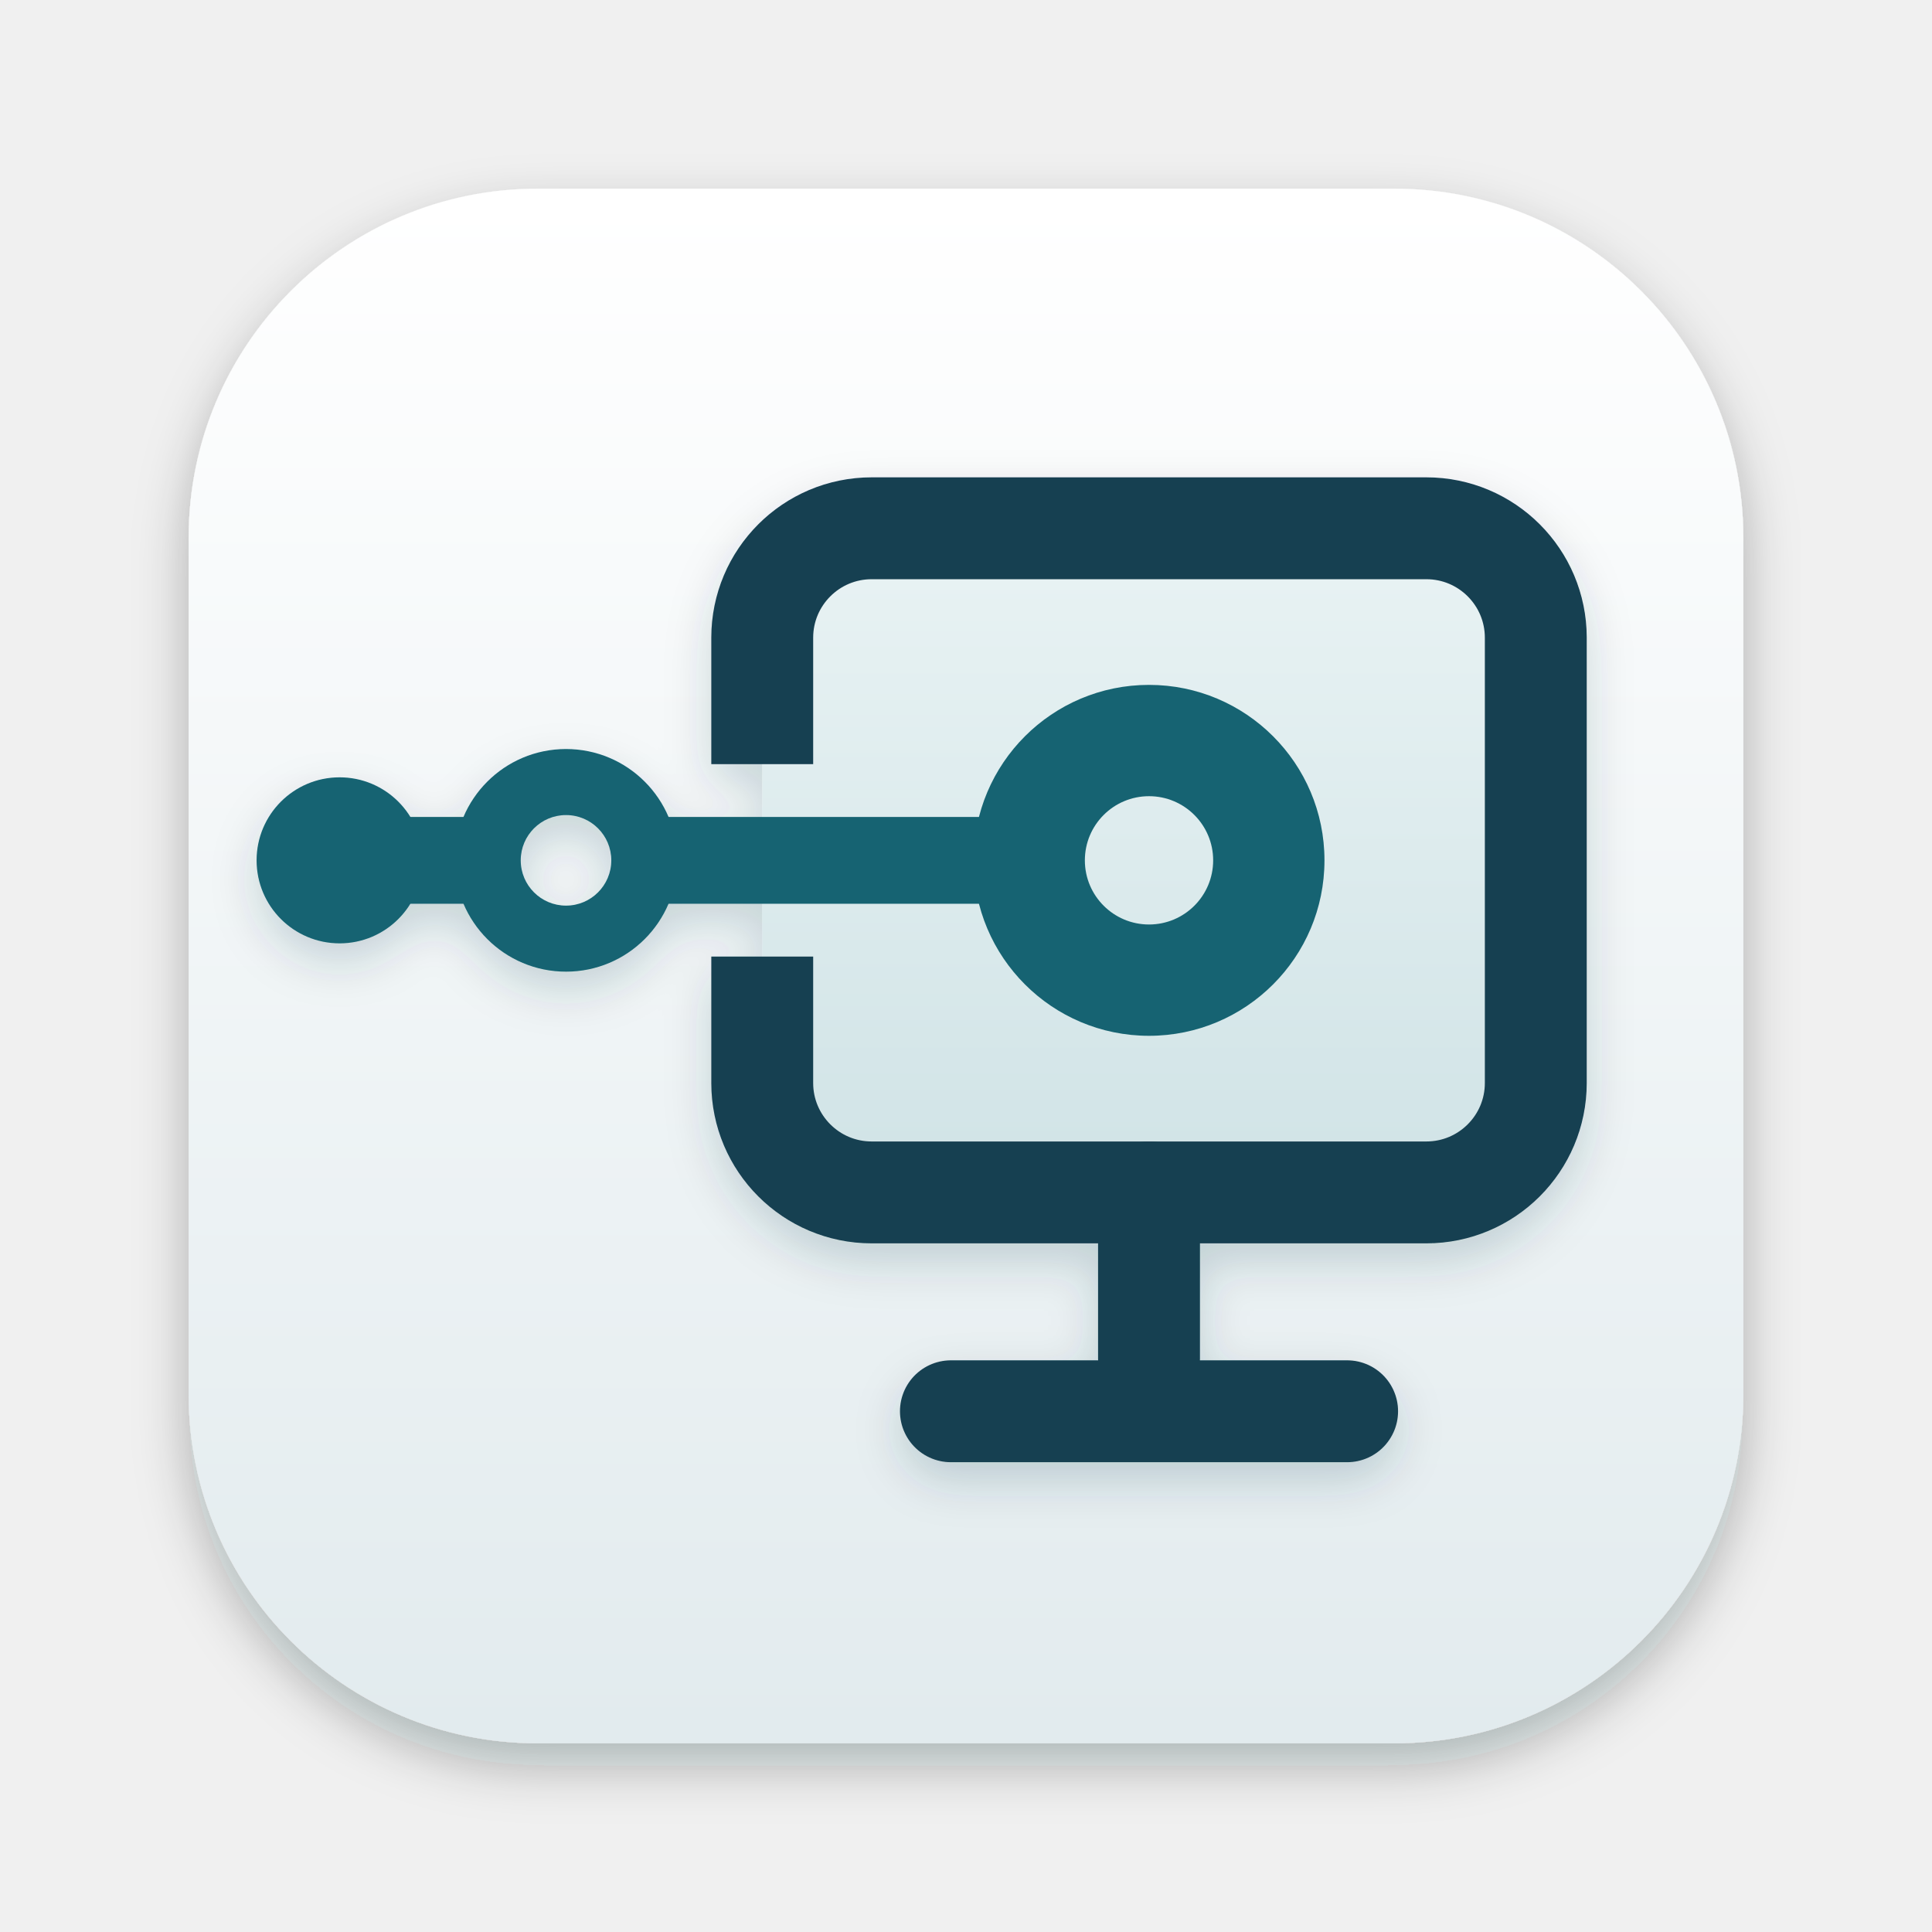
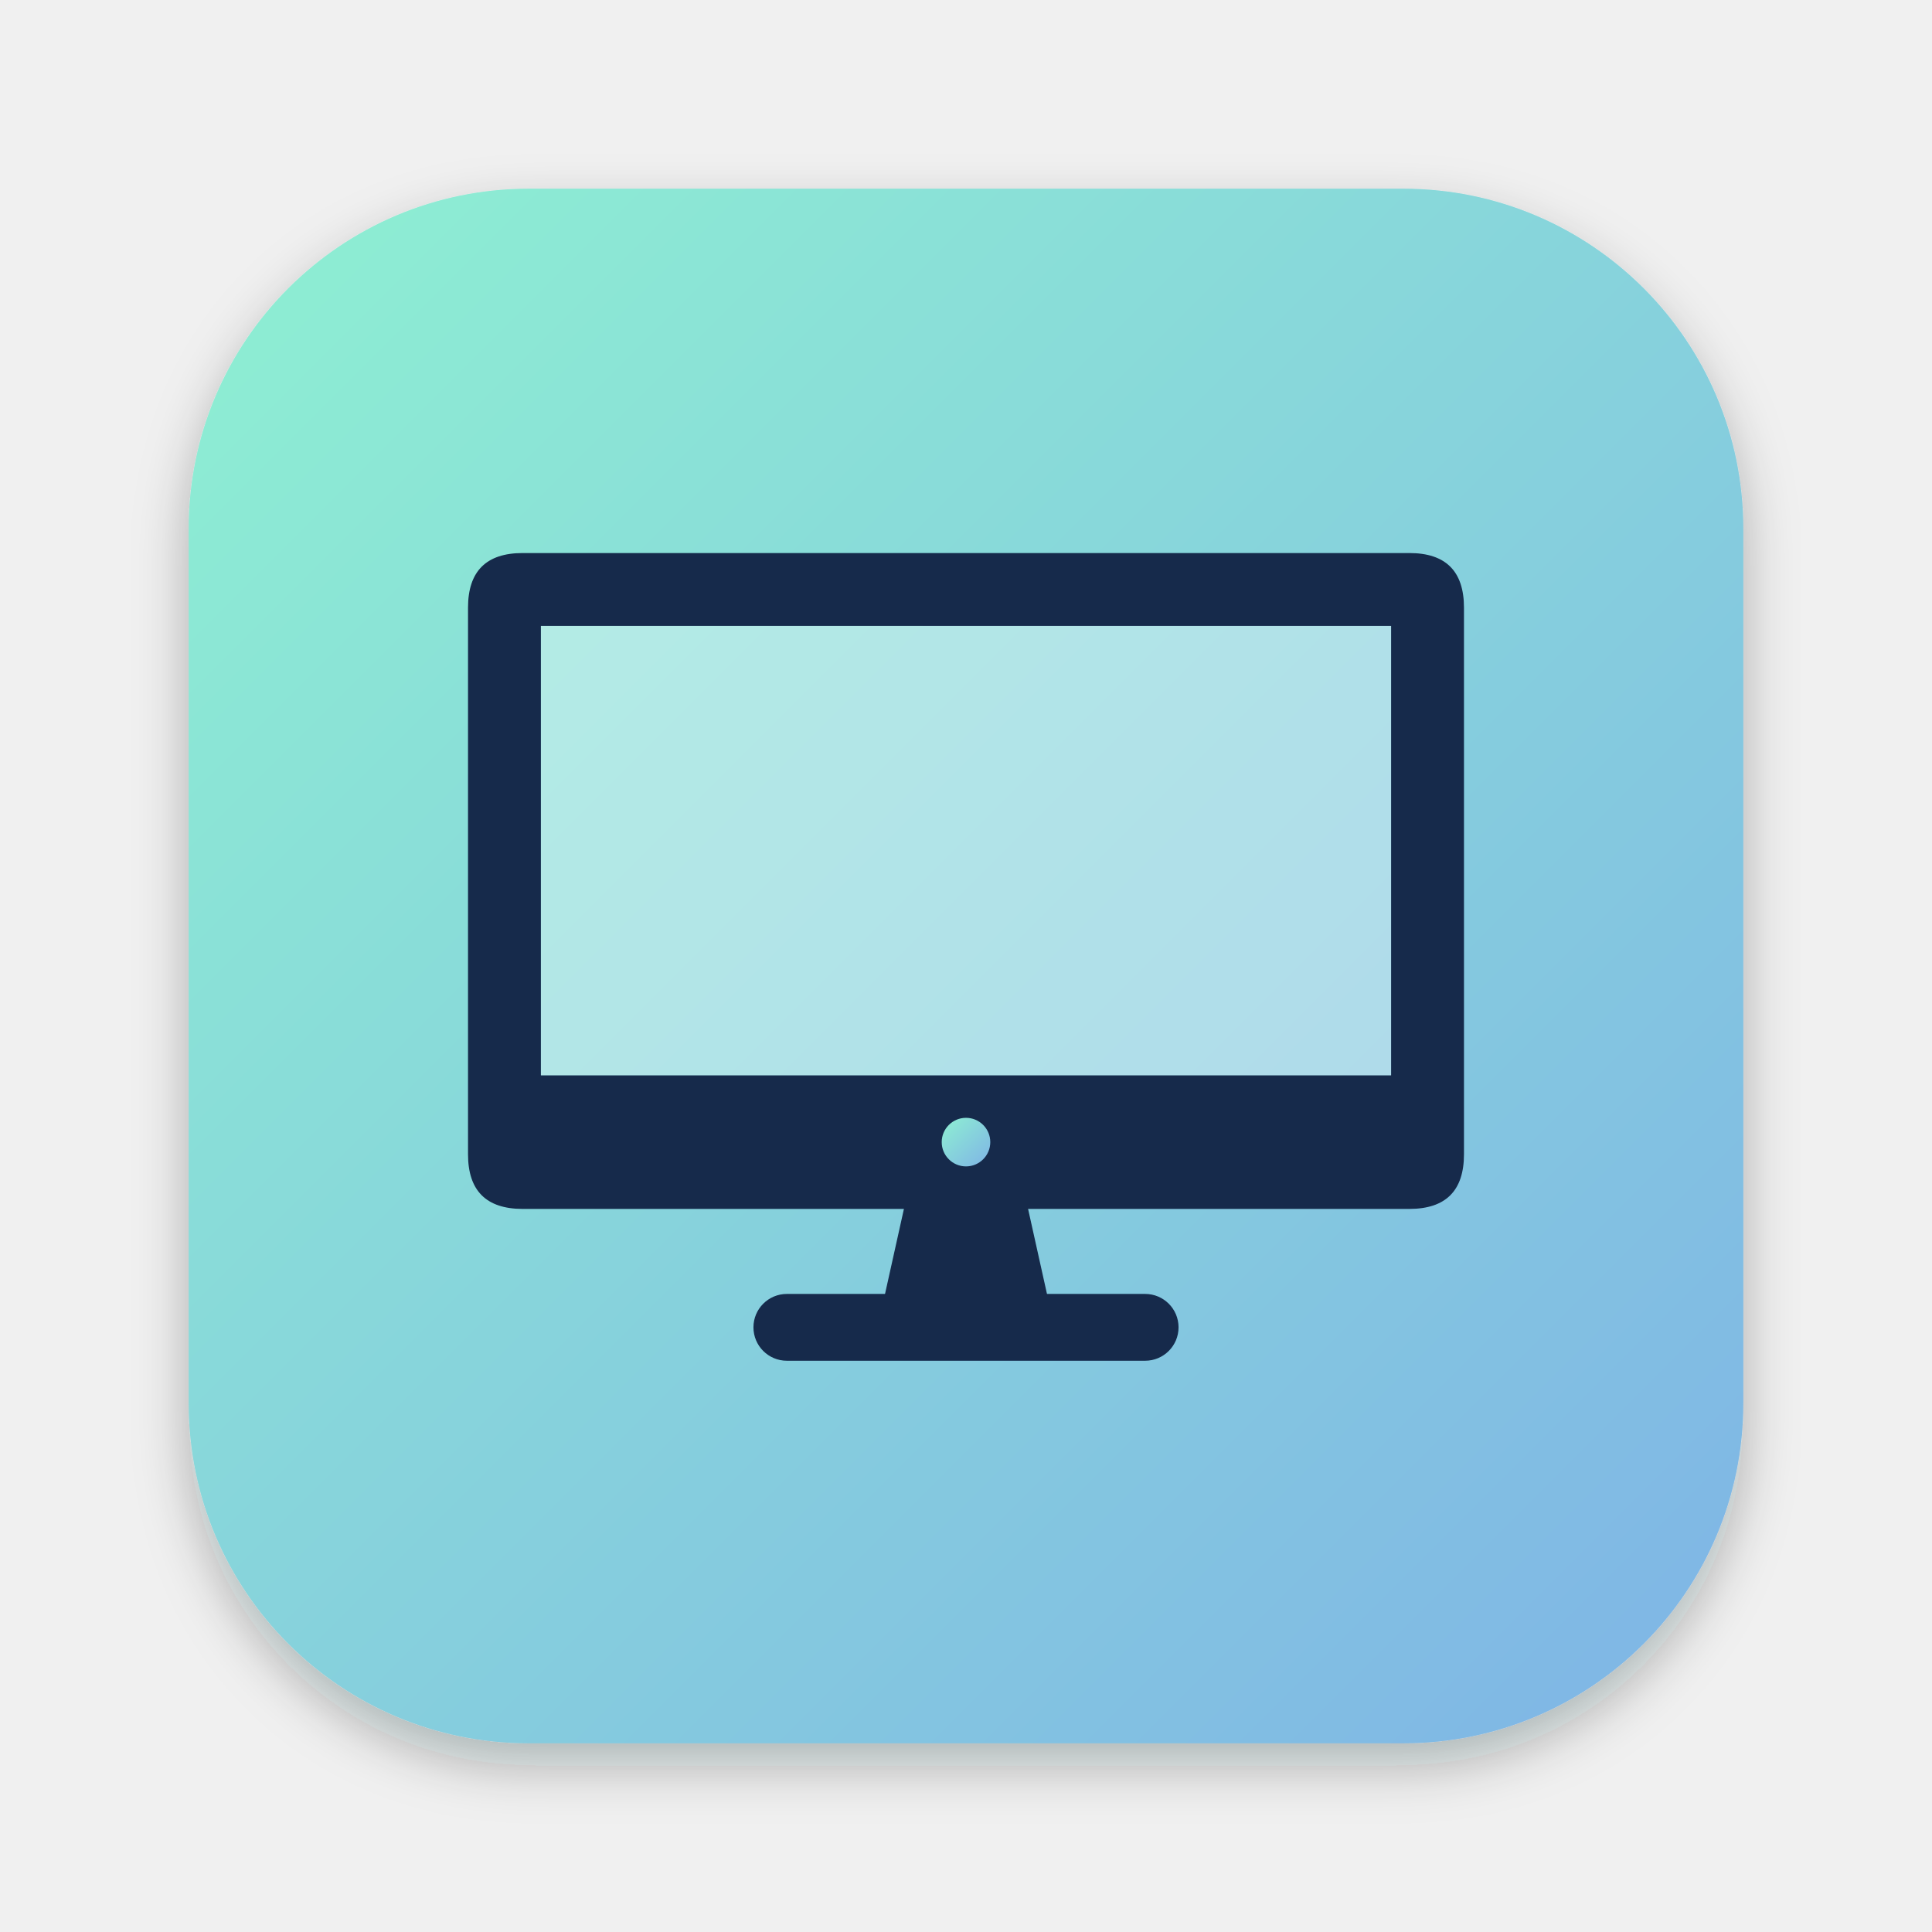
<svg xmlns="http://www.w3.org/2000/svg" viewBox="0 0 1024 1024">
  <defs>
-     <linearGradient id="bg" x1="0" y1="0" x2="0" y2="1">
-       <stop offset="0" stop-color="#FFFFFF" />
-       <stop offset="1" stop-color="#E2EBEE" />
-     </linearGradient>
-     <linearGradient id="screen" x1="0" y1="0" x2="0" y2="1">
-       <stop offset="0" stop-color="#E9F3F4" />
-       <stop offset="1" stop-color="#D0E3E6" />
+     <linearGradient id="gApp" x1="0" y1="0" x2="1" y2="1">
+       <stop offset="0" stop-color="#8EF0D2" />
+       <stop offset="1" stop-color="#7FB4E6" />
    </linearGradient>
    <filter id="sh" x="-20%" y="-20%" width="140%" height="140%">
      <feDropShadow dx="0" dy="12" stdDeviation="14" flood-color="#0B1F28" flood-opacity="0.28" />
    </filter>
-     <filter id="gsh" x="-20%" y="-20%" width="140%" height="140%">
-       <feDropShadow dx="0" dy="10" stdDeviation="12" flood-color="#194051" flood-opacity="0.18" />
-     </filter>
-     <mask id="bezel" maskUnits="userSpaceOnUse" x="0" y="0" width="1024" height="1024">
-       <rect width="1024" height="1024" fill="#fff" />
-       <path d="M300 456H560" stroke="#000" stroke-width="102" stroke-linecap="round" />
-     </mask>
-     <mask id="holes" maskUnits="userSpaceOnUse" x="0" y="0" width="1024" height="1024">
-       <rect width="1024" height="1024" fill="#fff" />
-       <circle cx="316" cy="456" r="24" fill="#000" />
-       <circle cx="625" cy="456" r="34" fill="#000" />
-     </mask>
  </defs>
-   <rect x="100" y="100" width="824" height="824" rx="185" fill="url(#bg)" filter="url(#sh)" />
-   <g transform="translate(-16 0)" filter="url(#gsh)">
-     <rect x="420" y="280" width="410" height="352" rx="58" fill="url(#screen)" />
-     <g mask="url(#bezel)" stroke="#194051" stroke-width="54" fill="none" stroke-linecap="round">
-       <rect x="420" y="280" width="410" height="352" rx="58" />
-       <path d="M625 632V720M520 748H730" />
+   <g filter="url(#sh)">
+     <g transform="translate(100 100) scale(1.609375)">
+       <rect width="512" height="512" rx="112" fill="url(#gApp)" />
+       <g fill="#13294B">
+         <path fill-rule="evenodd" d="M110,120 H402 Q420,120 420,138 V318 Q420,336 402,336 H110 Q92,336 92,318 V138 Q92,120 110,120 Z M116,144 V292 H396 V144 Z" />
+         <path d="M236,334 H276 L284,370 H228 Z" />
+         <rect x="186" y="364" width="140" height="22" rx="11" />
+       </g>
+       <rect x="116" y="144" width="280" height="148" fill="#fff" fill-opacity="0.35" />
+       <circle cx="256" cy="314" r="8" fill="url(#gApp)" />
    </g>
-     <g mask="url(#holes)" fill="#186472">
-       <path d="M196 456H560" stroke="#186472" stroke-width="46" stroke-linecap="round" />
-       <circle cx="316" cy="456" r="59.0" />
-       <circle cx="625" cy="456" r="93.0" />
-     </g>
-     <circle cx="196" cy="456" r="44" fill="#186472" />
  </g>
</svg>
